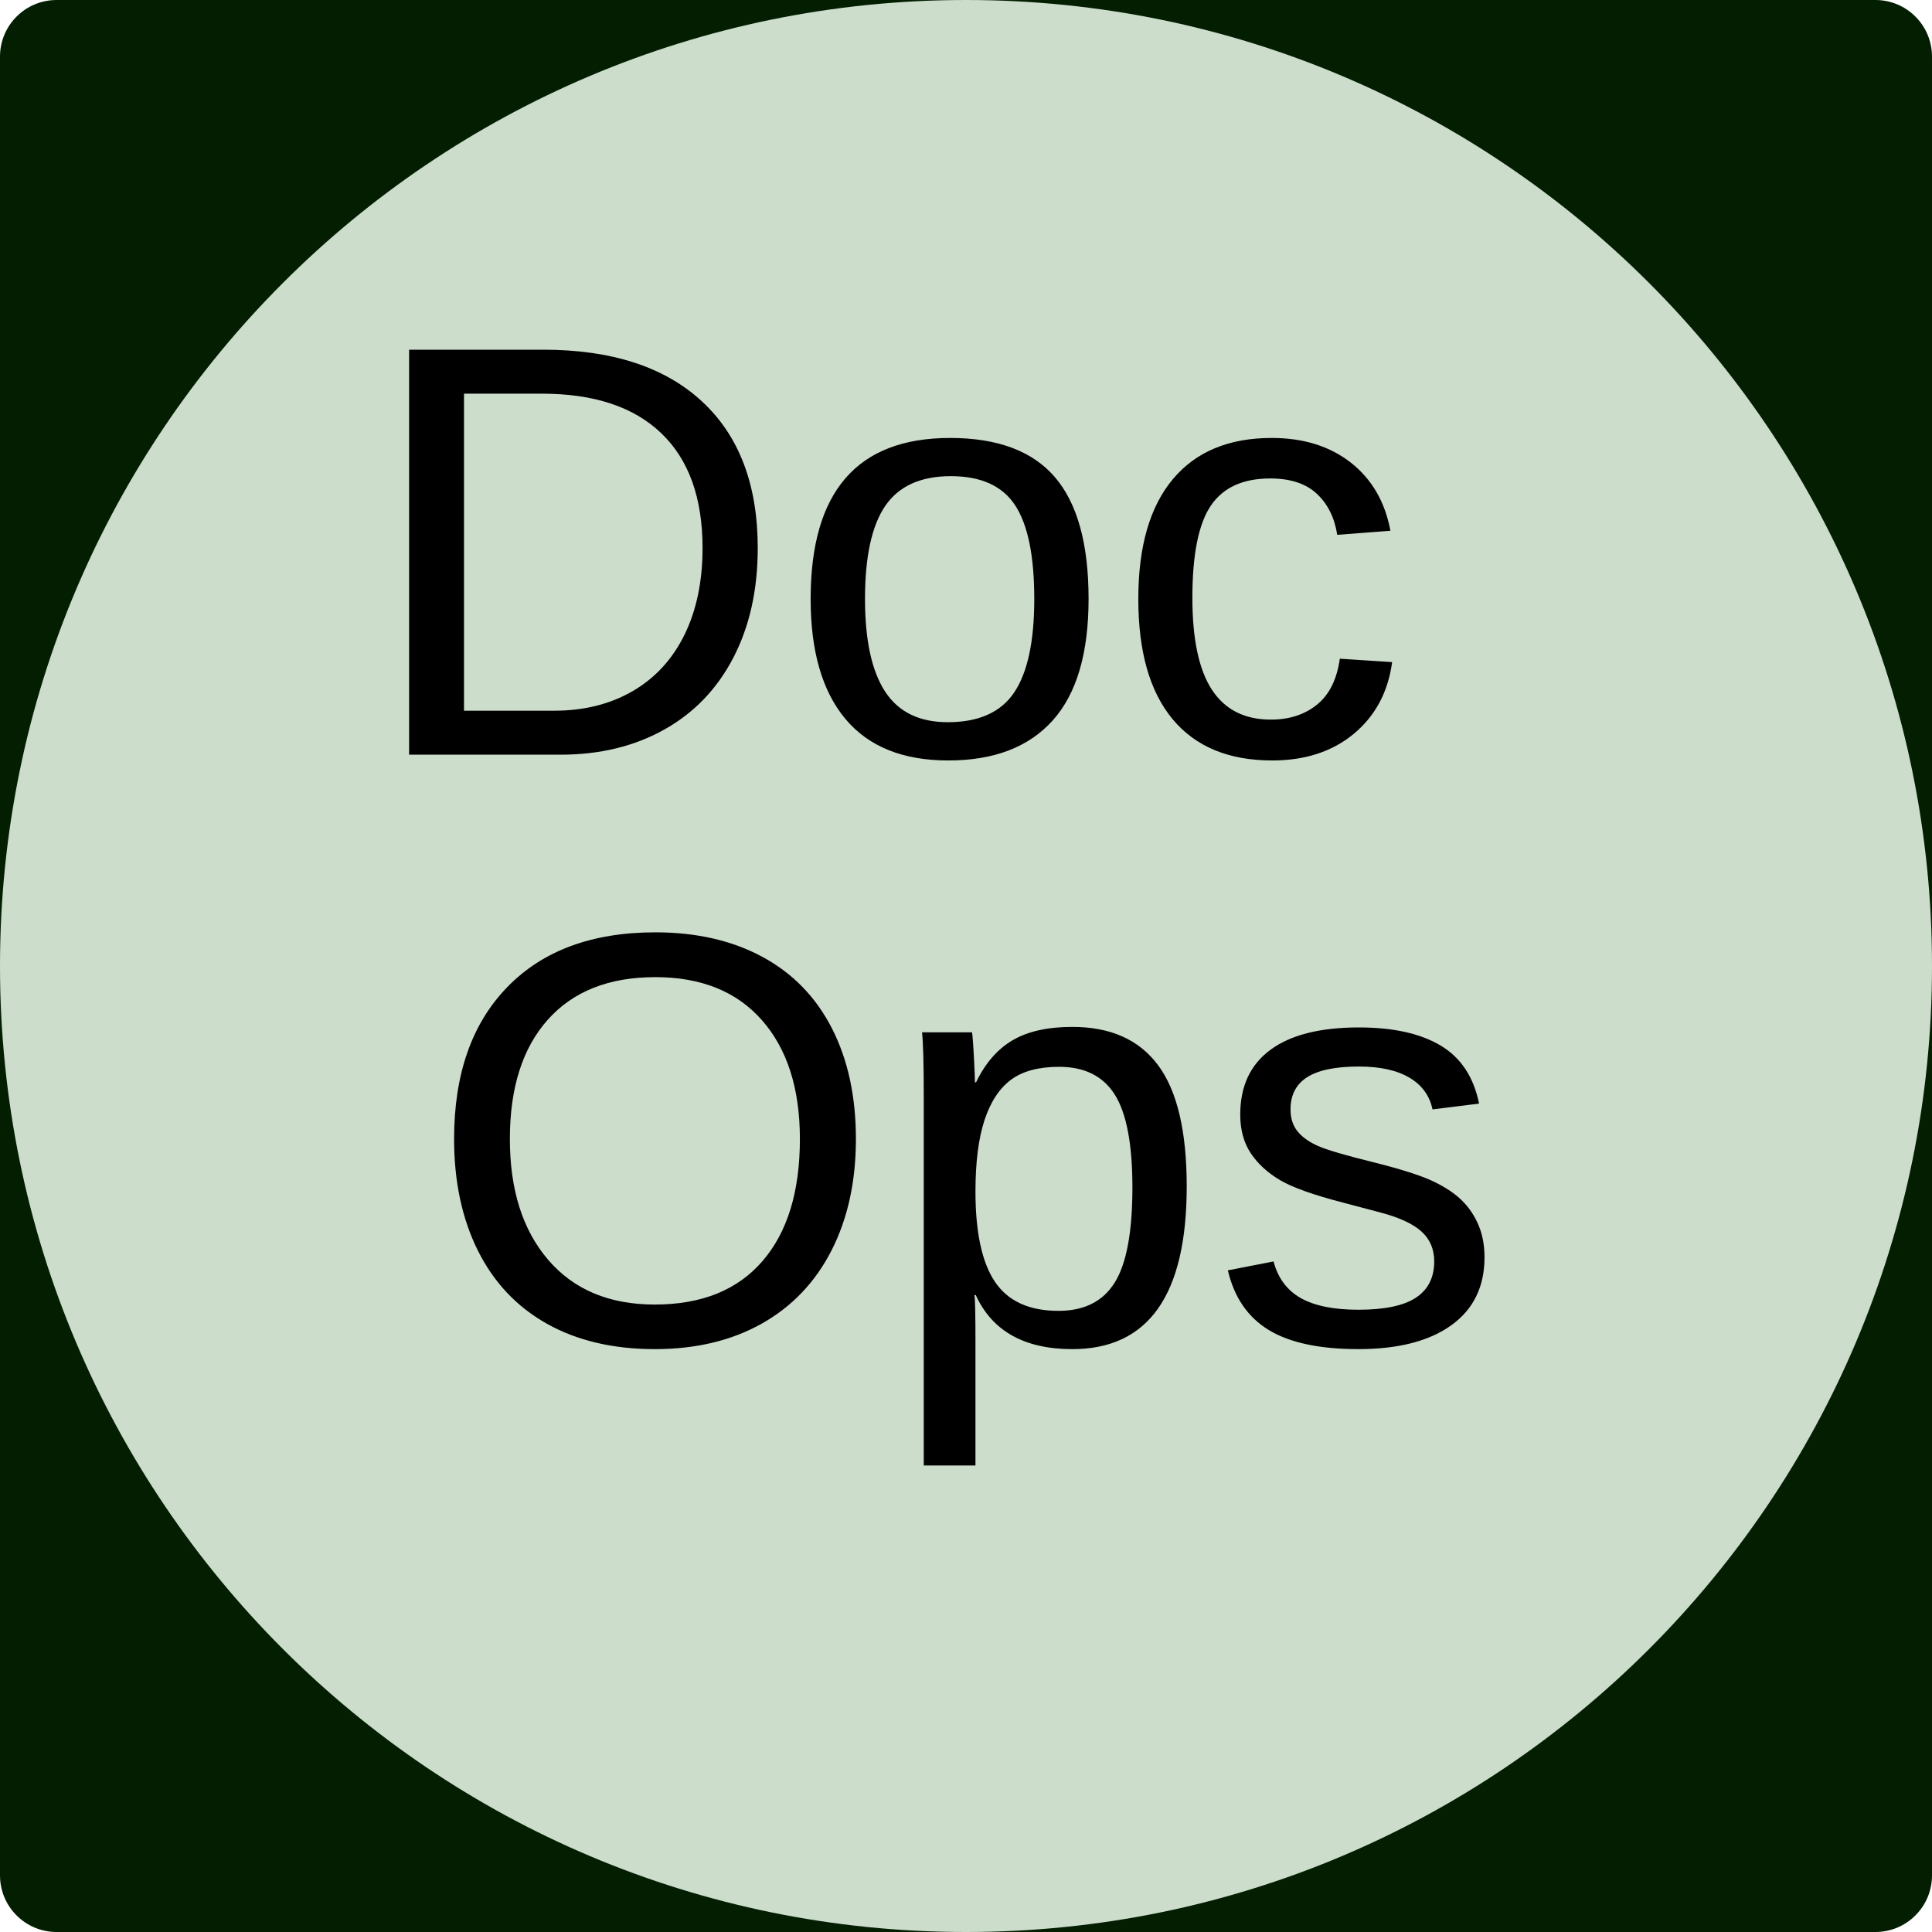
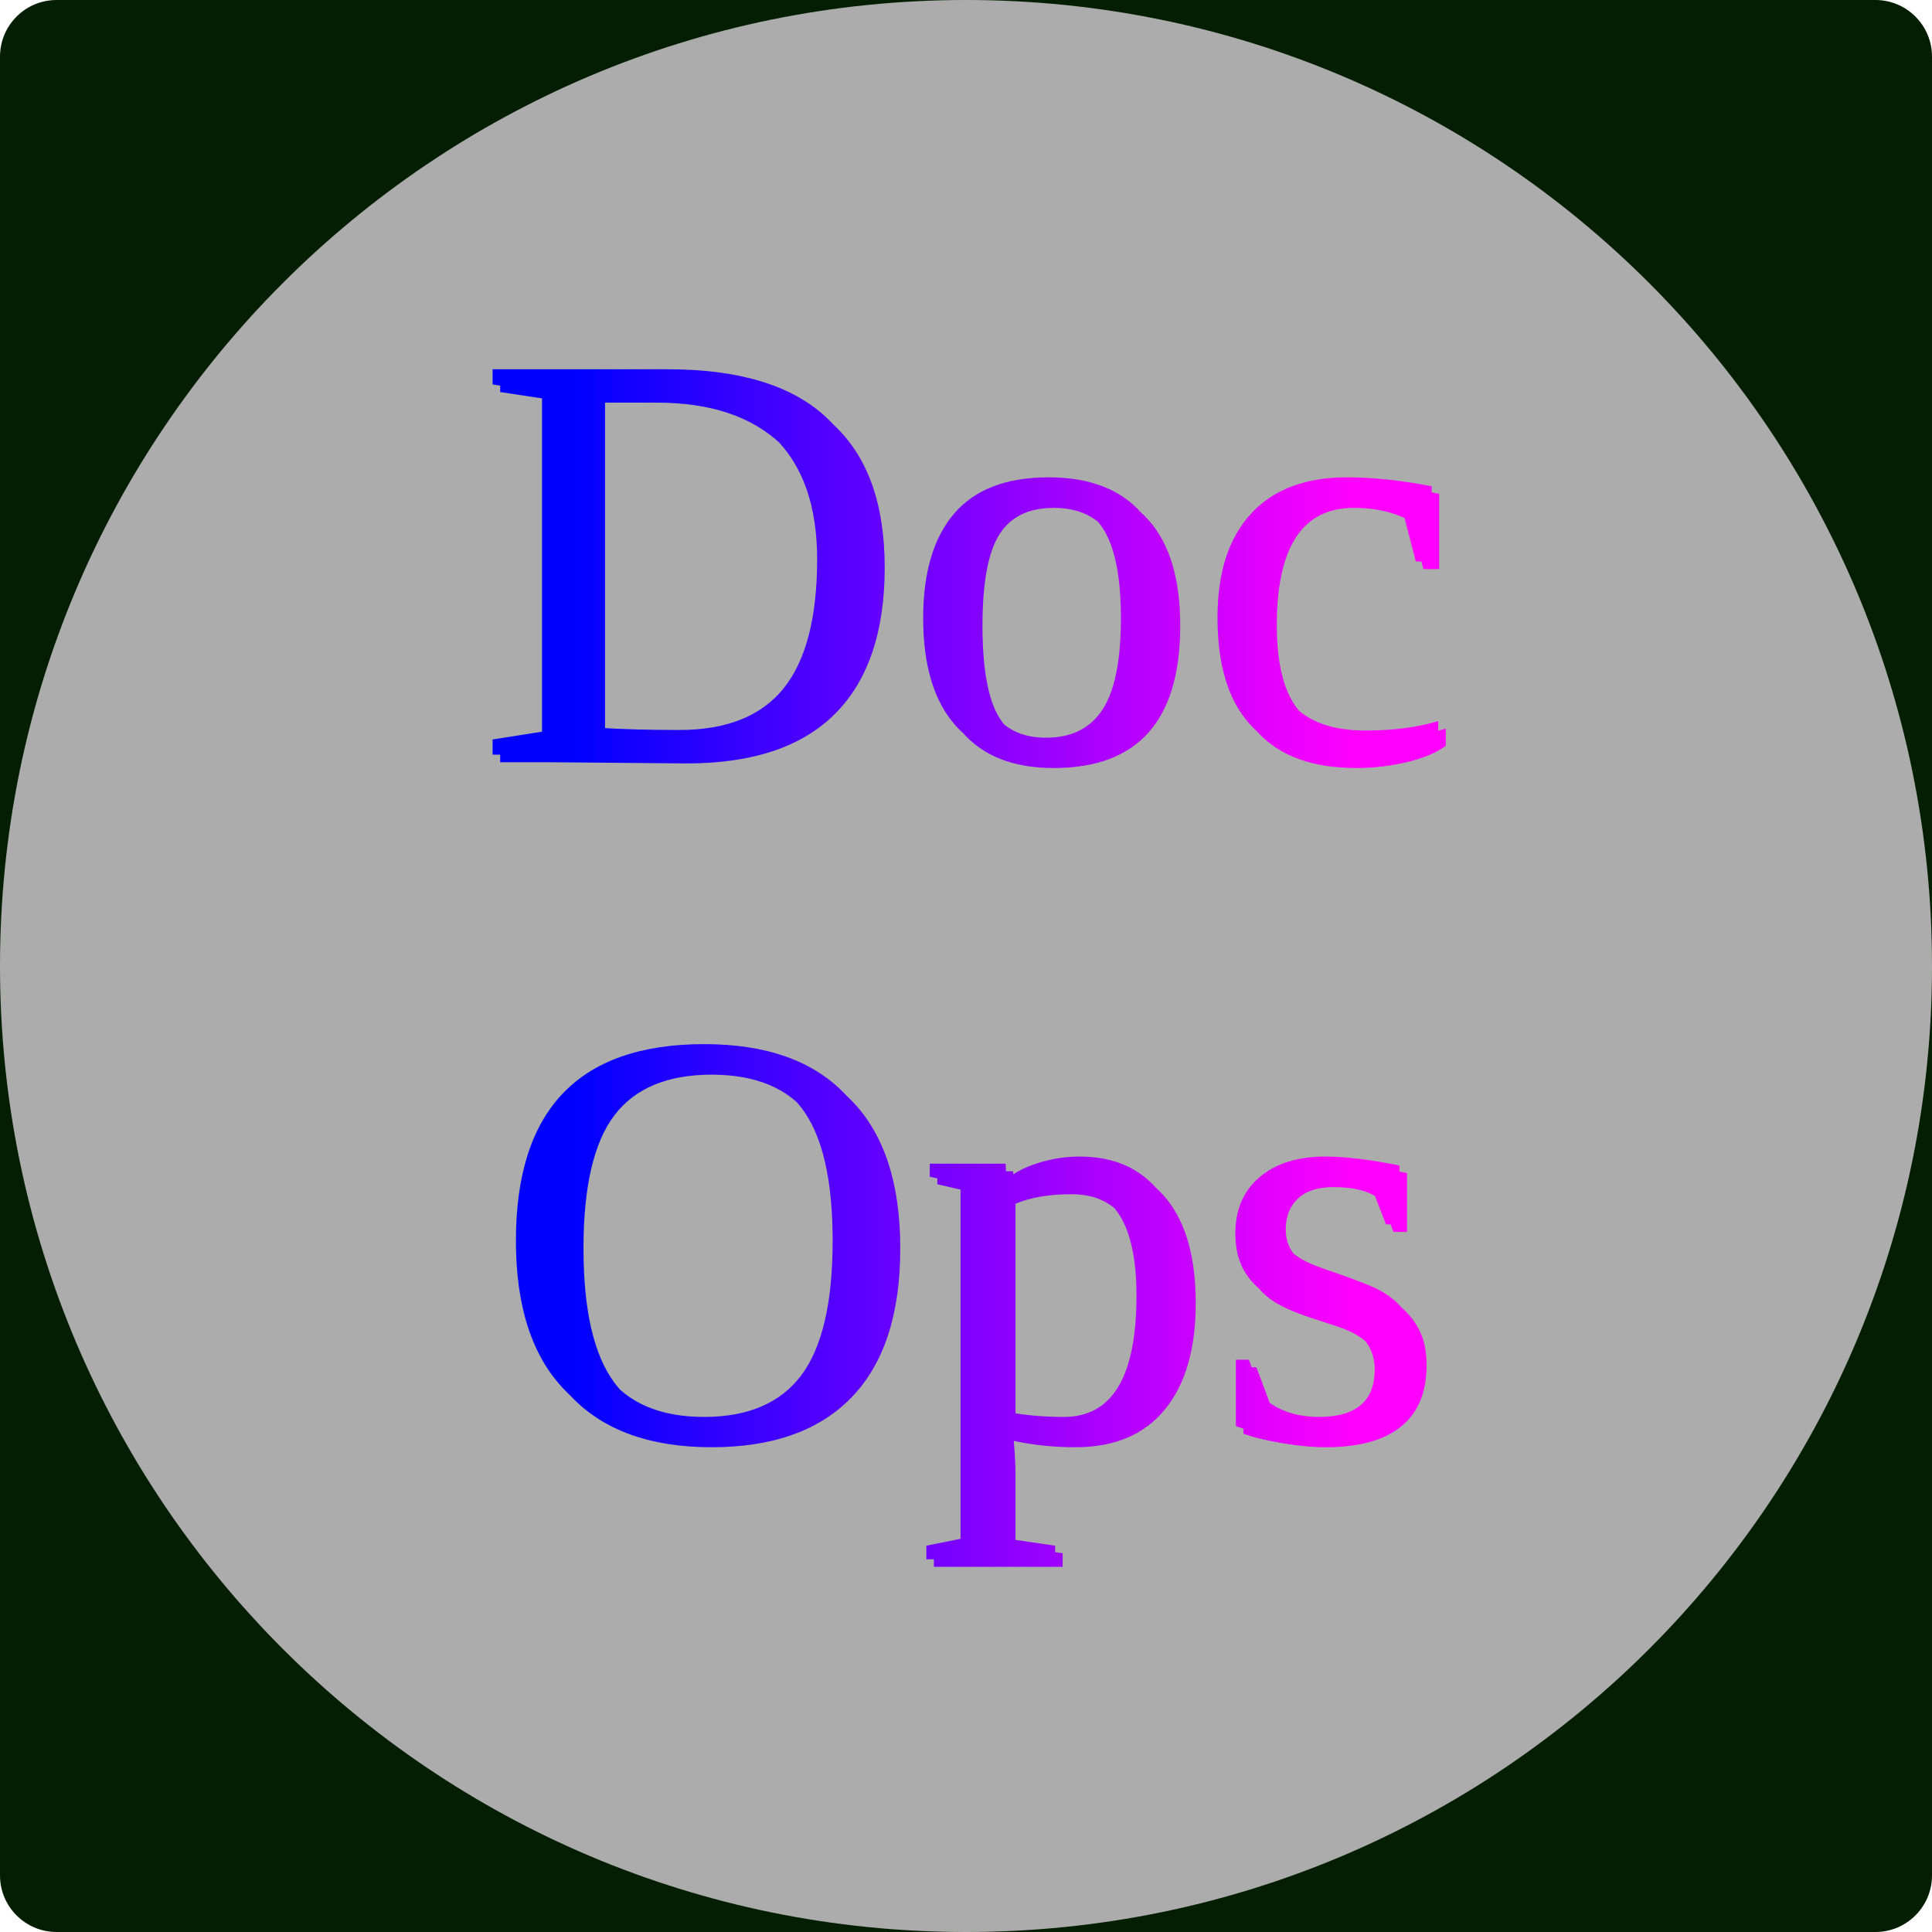
- <svg xmlns="http://www.w3.org/2000/svg" width="512" height="512" viewBox="0 0 512 512" role="img" aria-label="Docops: Logoy">
+ <svg xmlns="http://www.w3.org/2000/svg" width="512" height="512" viewBox="0 0 512 512" role="img" aria-label="Docops: Logo">
+   <defs>
+     <filter id="filter" x="-20%" y="-20%" width="140%" height="140%" filterUnits="objectBoundingBox" primitiveUnits="userSpaceOnUse" color-interpolation-filters="linearRGB">
+       <feDropShadow stdDeviation="5 5" in="SourceGraphic" dx="10" dy="10" flood-color="#1F3646" flood-opacity="1" x="0%" y="0%" width="100%" height="100%" result="dropShadow" />
+       <feMorphology operator="erode" radius="3 3" x="0%" y="0%" width="100%" height="100%" in="dropShadow" result="morphology" />
+     </filter>
+     <clipPath id="cutText">
+       <text x="256" y="200" font-size="156" dx="2" dy="2" text-anchor="middle" textLength="256" stroke="none">Doc</text>
+       <text x="256" y="200" font-size="156" text-anchor="middle" textLength="256" stroke="none">Doc</text>
+     </clipPath>
+     <clipPath id="cutText2">
+       <text x="256" y="380" font-size="156" dx="2" dy="2" text-anchor="middle" textLength="256" stroke="none">Ops</text>
+       <text x="256" y="380" font-size="156" text-anchor="middle" textLength="256" stroke="none">Ops</text>
+     </clipPath>
+     <linearGradient id="coolColours" x1="0%" y1="0%" x2="100%" y2="0%">
+       <stop offset="30%" stop-color="#0000ff" />
+       <stop offset="70%" stop-color="#ff00ff" />
+     </linearGradient>
+   </defs>
  <rect width="100%" height="100%" fill="rgb(3, 30, 1)" rx="15" ry="15" />
-   <circle cx="50%" cy="50%" r="256" fill="#ccddcc" />
-   <text x="256" y="200" font-family="Arial, Helvetica" font-size="156" text-anchor="middle" class="logo" filter="url(#shadow)">
-     <tspan x="256">Doc</tspan>
-     <tspan x="256" dy="156">Ops</tspan>
-   </text>
+   <circle cx="50%" cy="50%" r="256" fill="#acacac" />
+   <rect width="512" height="256" clip-path="url(#cutText)" fill="url(#coolColours)" stroke="#000000" stroke-width="4" />
+   <rect y="256" width="512" height="256" clip-path="url(#cutText2)" fill="url(#coolColours)" stroke="#000000" stroke-width="4" />
</svg>
